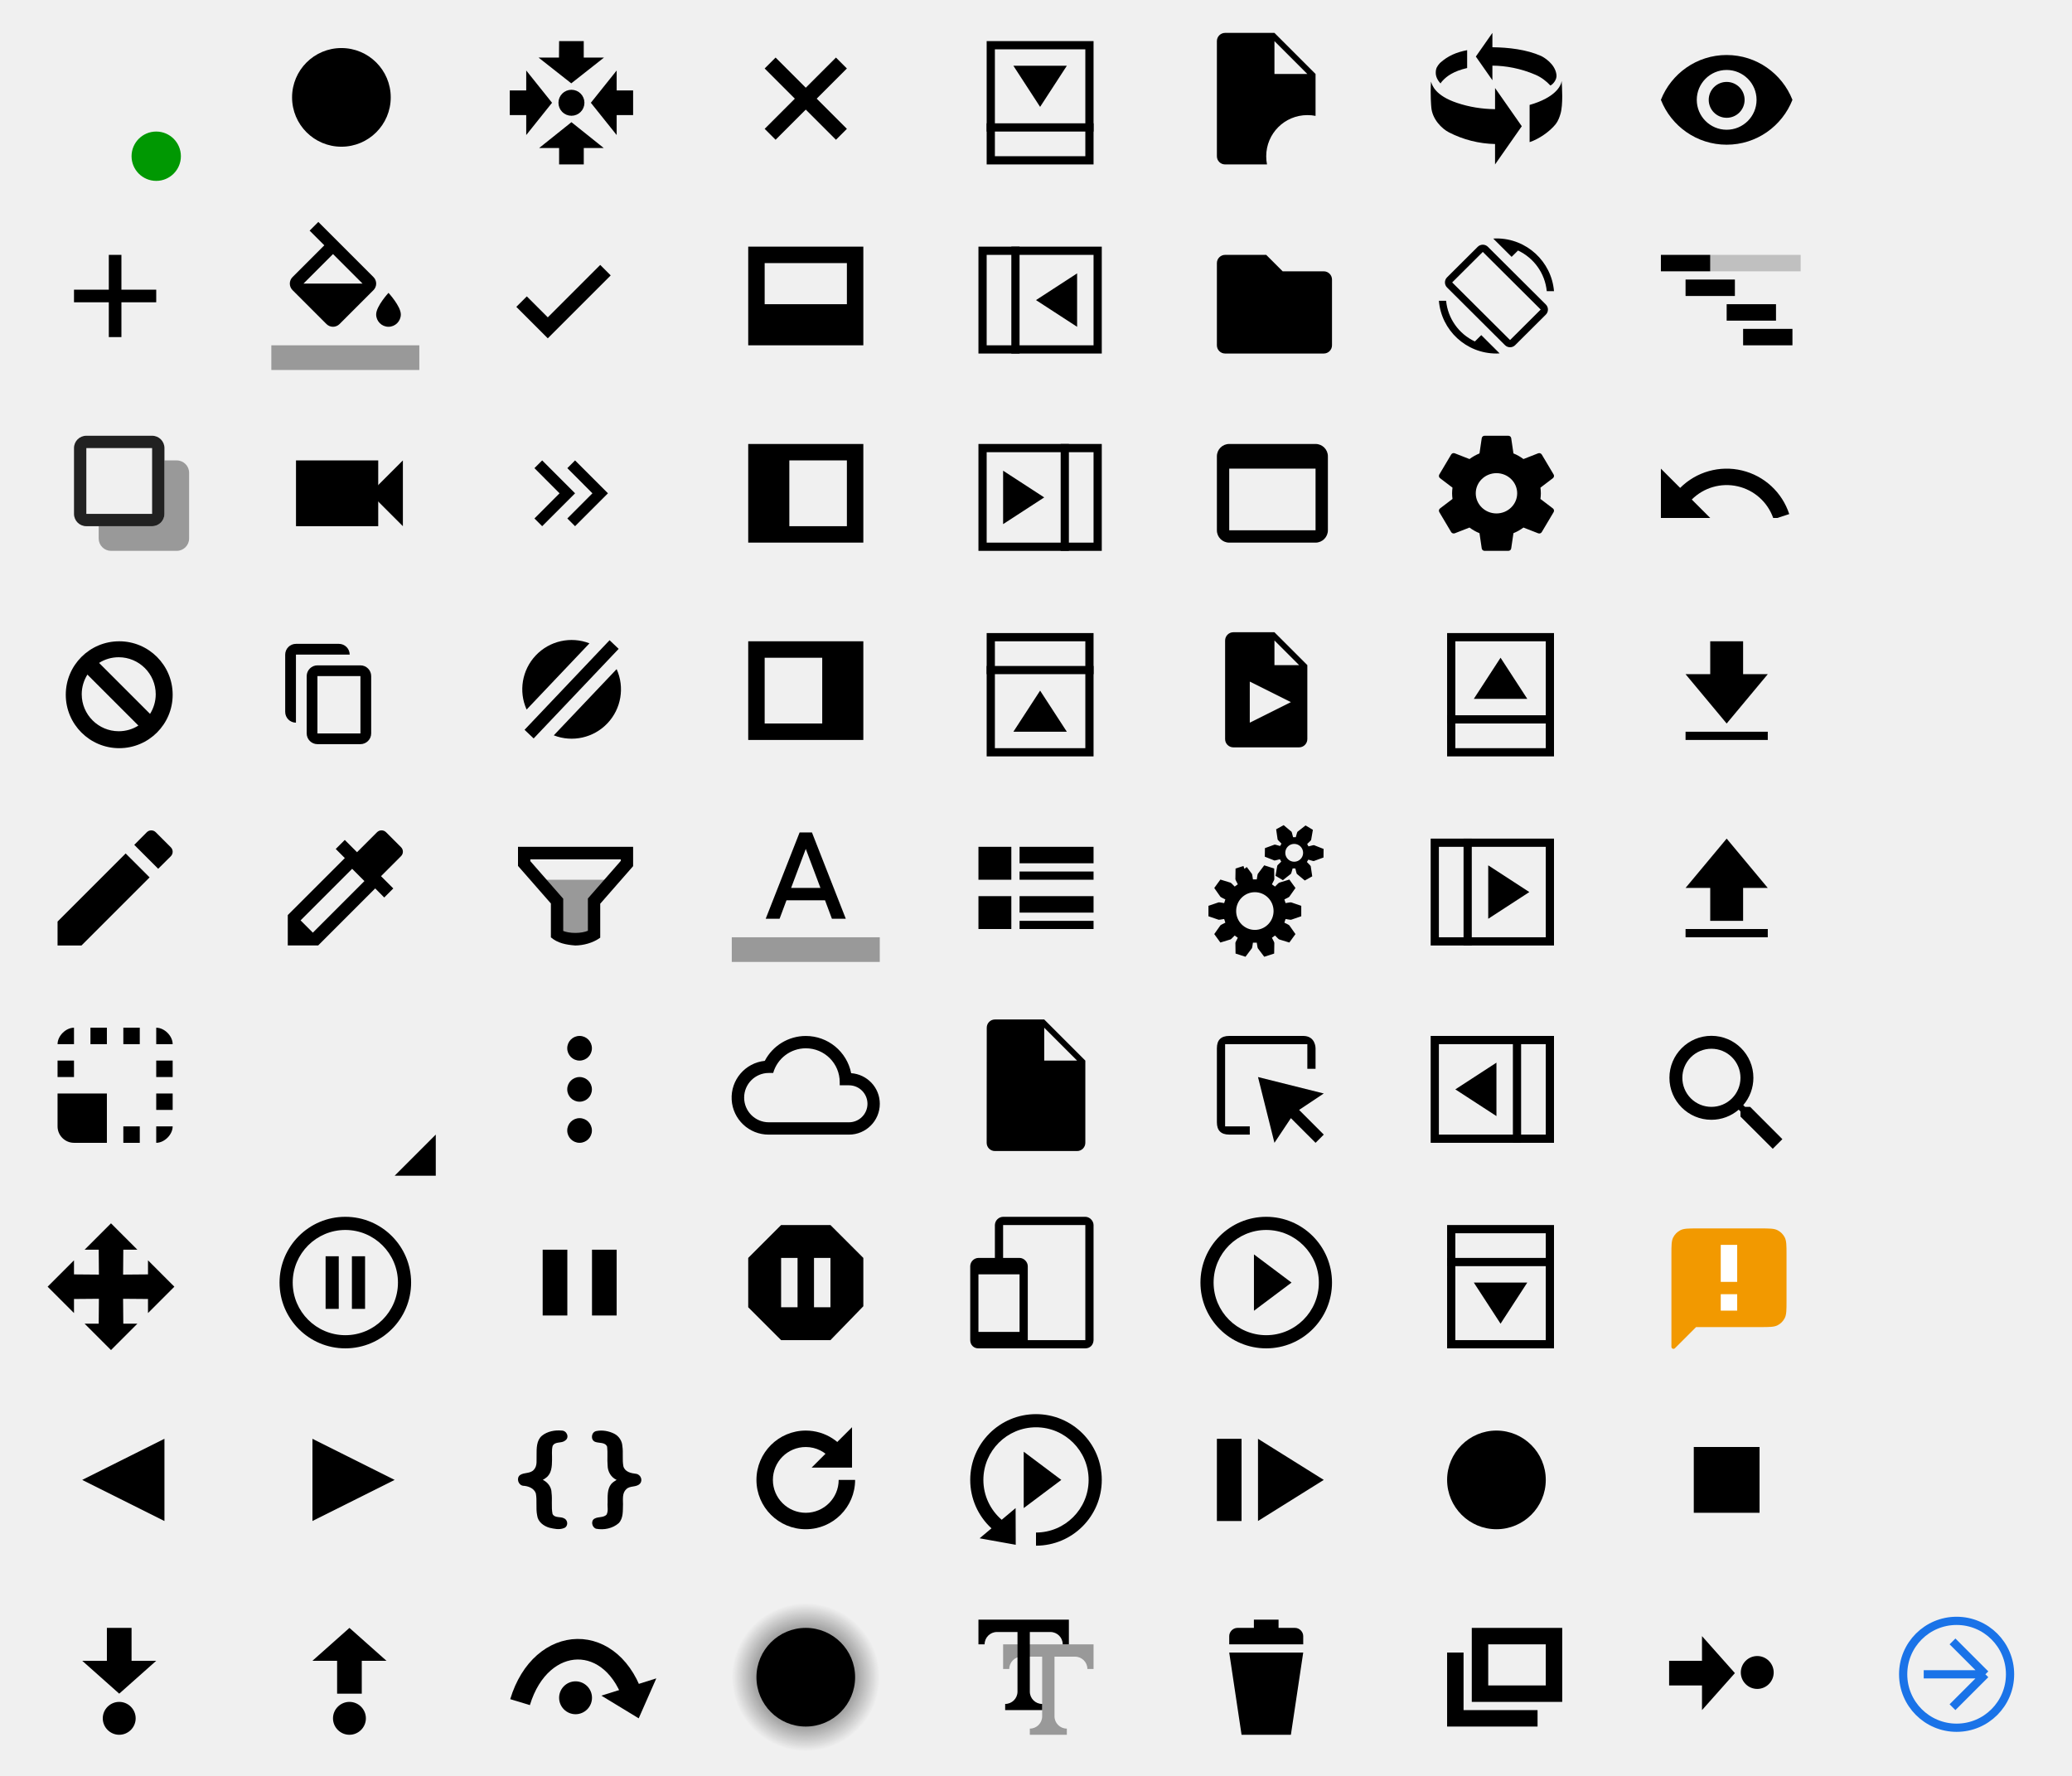
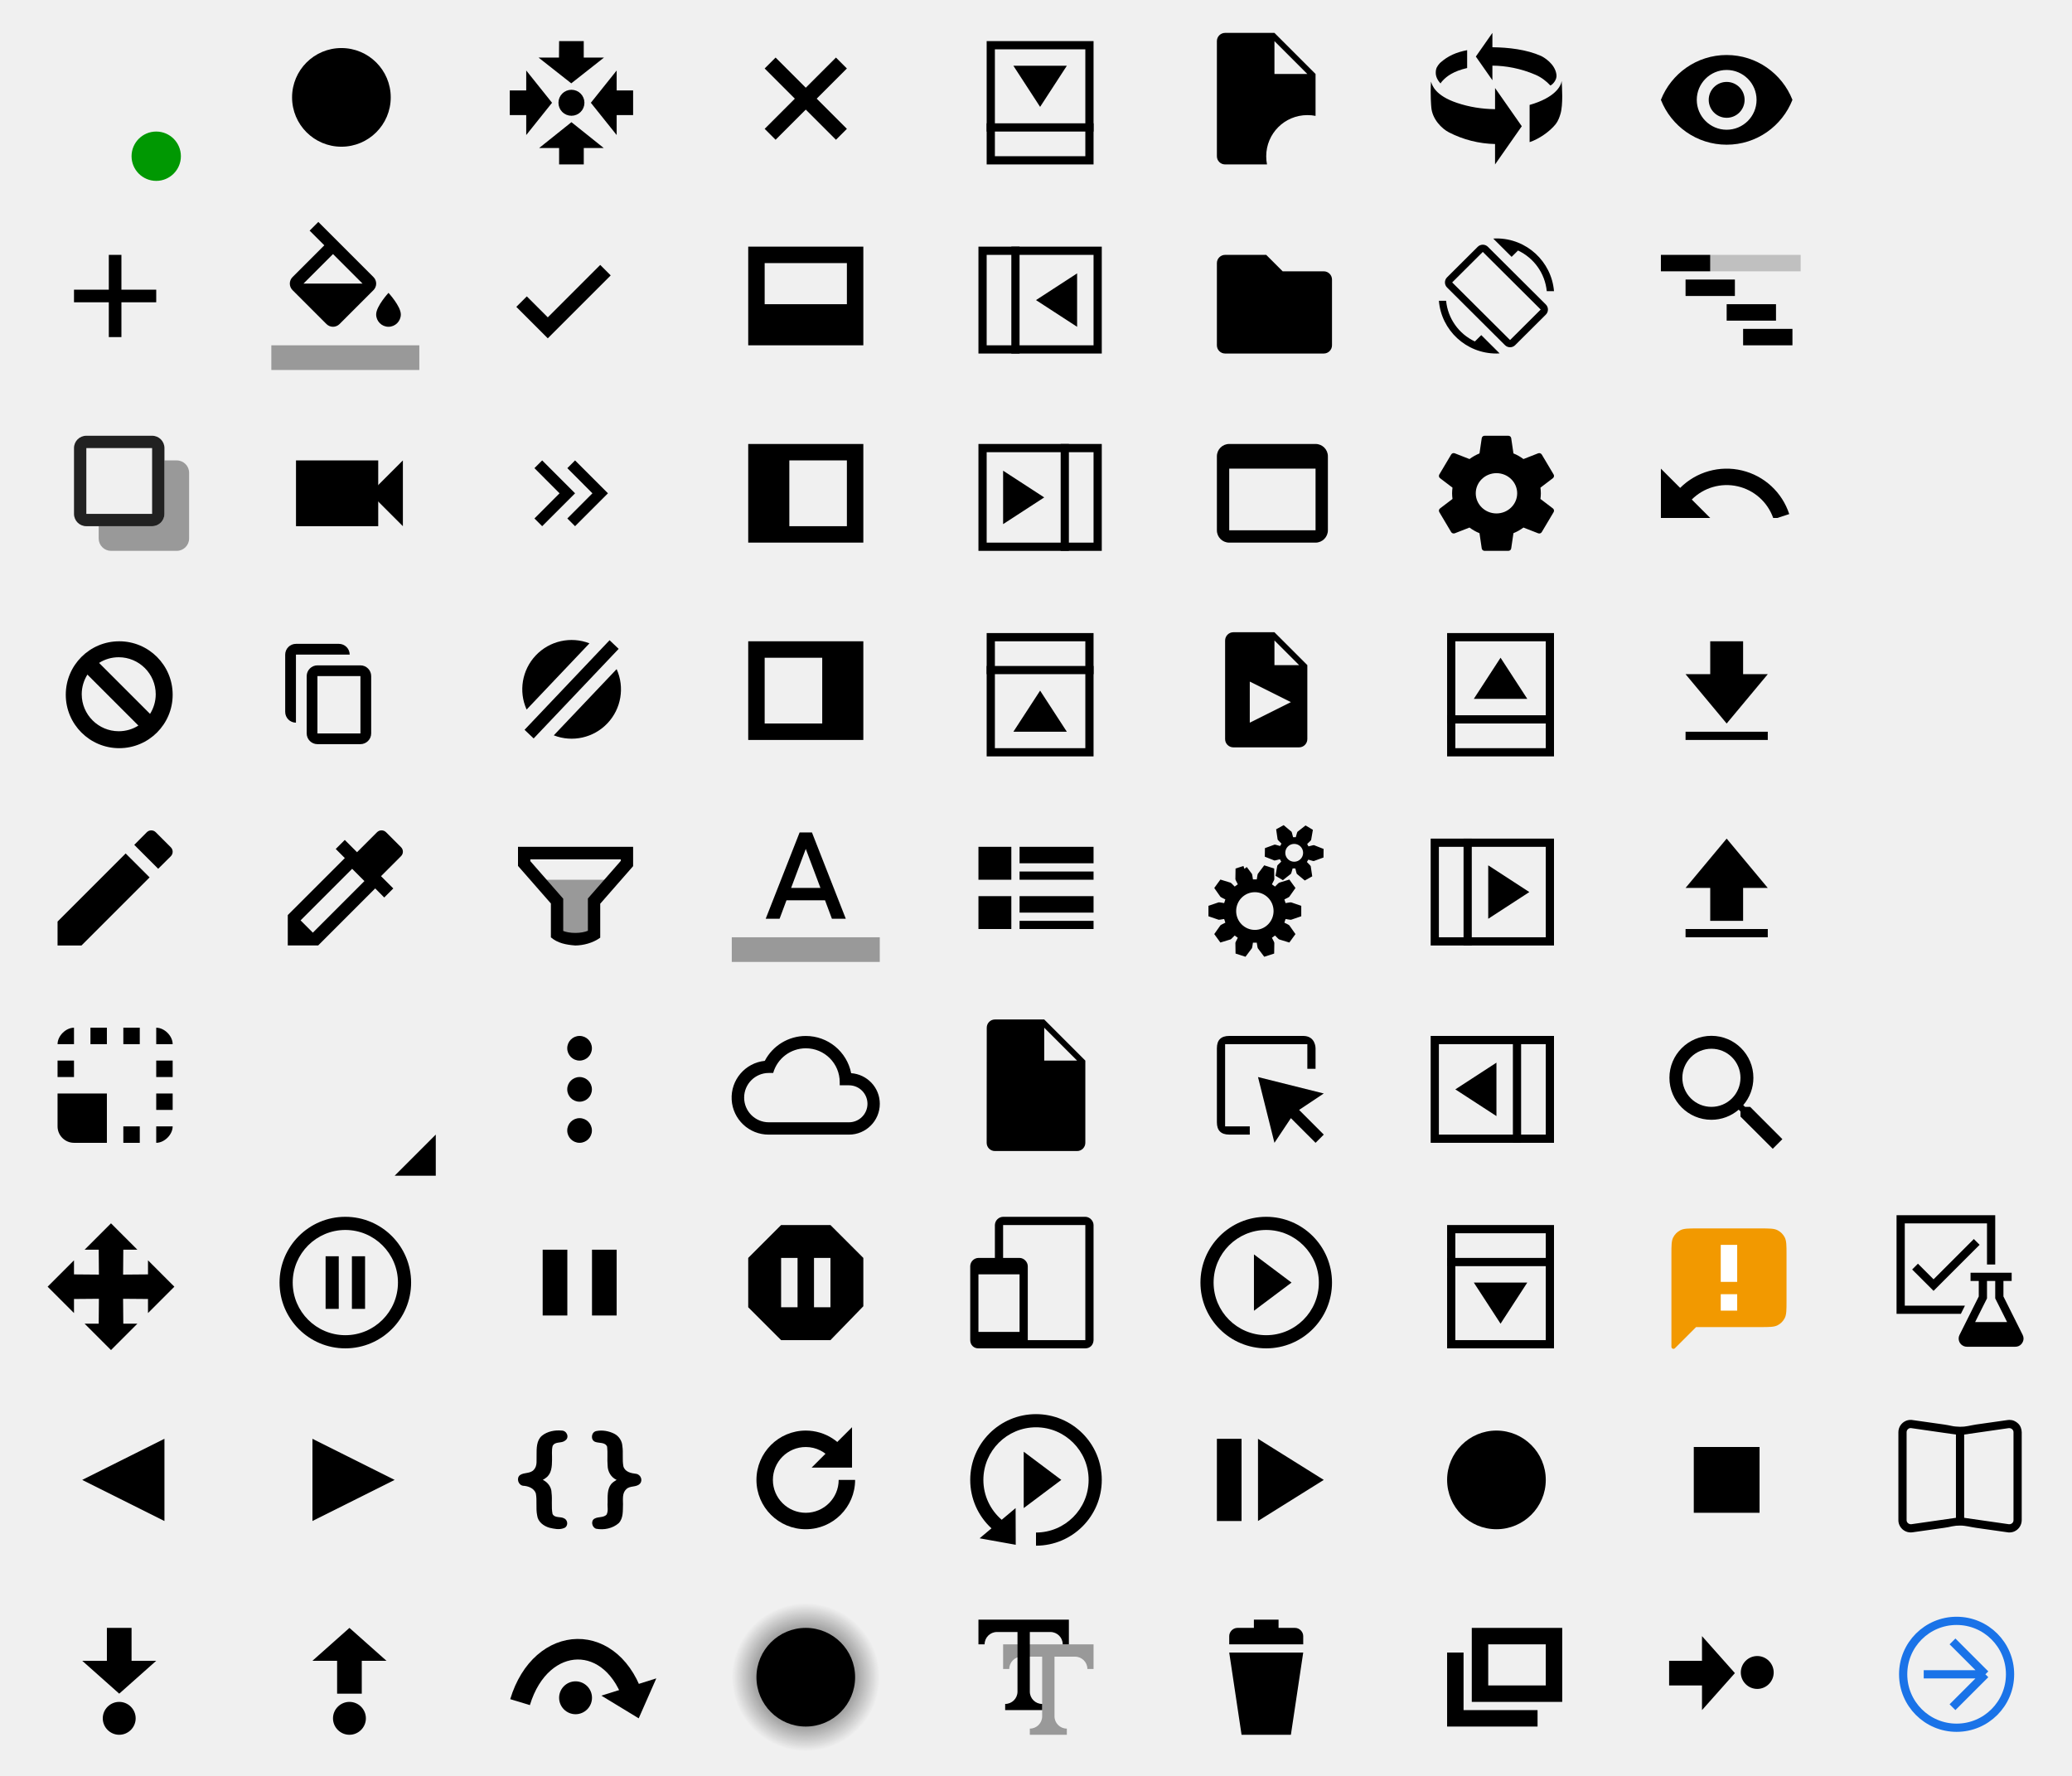
<svg xmlns="http://www.w3.org/2000/svg" xmlns:xlink="http://www.w3.org/1999/xlink" height="216" width="252">
  <g transform="translate(-322 -72)">
    <circle transform="translate(326 74)" cx="15" cy="17" r="3" fill="#009802" />
    <path d="M329 77h18v18h-18z" fill="none" />
    <path d="M327.25 75.25h20v20h-20z" fill="none" />
    <path d="M325.12 73.125h20v20h-20z" fill="none" />
  </g>
  <path d="M14.767 31h-1.534v4.233H9v1.534h4.233V41h1.534v-4.233H19v-1.534h-4.233z" />
  <path d="M33 27h18v18H33z" fill="none" />
  <path d="M45.42 33.7l-6.705-6.705-1.058 1.057 1.786 1.785L35.58 33.7a1.118 1.118 0 000 1.59l4.125 4.125c.218.217.51.33.795.33.285 0 .578-.113.795-.33l4.125-4.125a1.118 1.118 0 000-1.59zm-8.512.795l3.592-3.593 3.592 3.593zm10.341 1.125s-1.5 1.627-1.5 2.625c0 .825.675 1.5 1.5 1.5s1.5-.675 1.5-1.5c0-.998-1.5-2.625-1.5-2.625z" />
  <path d="M33 42h18v3H33z" fill-opacity=".36" />
  <path d="M7 51h18v18H7z" fill="none" />
  <path d="M20 56h1.494c.832 0 1.506.672 1.506 1.506v7.987c0 .832-.672 1.507-1.506 1.507h-7.987A1.505 1.505 0 0112 65.493V64h6.494c.835 0 1.506-.675 1.506-1.507V56z" fill-opacity=".36" />
  <path d="M10.5 53c-.831 0-1.5.669-1.5 1.5v8c0 .831.669 1.5 1.5 1.5h8c.831 0 1.5-.669 1.5-1.5v-8c0-.831-.669-1.5-1.5-1.5zm0 1.5h8v8h-8z" fill="#212121" />
  <path d="M37 57h8v6h-8z" stroke-miterlimit="4.2" stroke="#000" stroke-width="2" />
  <path d="M45 60l4-4v8" />
  <g stroke="#000">
    <path d="M70.58 12.5a1.08 1.08 0 11-2.16 0 1.08 1.08 0 112.16 0z" fill-rule="evenodd" stroke-width="1" />
    <path d="M69.48 9.5l2.54-2h-1.524v-2h-2l-.016 2h-1.54zM72.5 12.5l2 2.5v-1.5h2v-2h-2V10zM69.5 15.5l-2.5 2h1.5v2h2v-2H72zM66.5 12.5l-2-2.5v1.5h-2v2h2V15z" />
  </g>
  <g fill-rule="evenodd">
    <path d="M60.308 28.525H76.54v16.232H60.308z" fill="none" />
    <path d="M64.072 36.049l-1.275 1.275 3.826 3.825 7.652-7.651L73 32.222 66.623 38.6z" />
  </g>
  <path d="M65.94 56l-.94.94L68.053 60 65 63.06l.94.94 4-4z" />
  <path d="M69.94 56l-.94.94L72.053 60 69 63.06l.94.94 4-4zM14.44 88.94c-2.48 0-4.5-2.02-4.5-4.5 0-.88.26-1.7.69-2.39l6.2 6.2c-.69.44-1.51.69-2.39.69m4.5-4.5c0 .88-.26 1.7-.69 2.39l-6.2-6.2c.69-.44 1.51-.69 2.39-.69 2.48 0 4.5 2.02 4.5 4.5M14.5 78a6.5 6.5 0 100 13 6.5 6.5 0 000-13" />
  <g fill-rule="evenodd">
    <path d="M32.071 76.568h15.688v15.688H32.07z" fill="none" />
    <path d="M42.53 79.618a1.312 1.312 0 00-1.313-1.307h-5.219c-.723 0-1.312.587-1.312 1.313v6.961c0 .725.584 1.31 1.307 1.313v-8.28zm-5.23 2.62c0-.725.59-1.312 1.313-1.312h5.218c.726 0 1.313.585 1.313 1.312V89.2c0 .725-.59 1.312-1.313 1.312h-5.218A1.312 1.312 0 0137.3 89.2zm1.307-.005h5.23v6.972h-5.23z" />
  </g>
  <path d="M103 8.33L101.67 7 98 10.67 94.33 7 93 8.33 96.67 12 93 15.67 94.33 17 98 13.33l3.67 3.67 1.33-1.33L99.33 12zM103 37H93v-5h10zm-12 5h14V30H91zM96 64h7v-8h-7zm9 2H91V54h14zM100 88h-7v-8h7zm-9 2h14V78H91zM7 112.089v2.91h2.91l8.284-8.283-2.91-2.91zm13.769-7.939a.771.771 0 000-1.1l-1.82-1.82a.771.771 0 00-1.1 0l-1.52 1.53 2.91 2.91 1.53-1.52zM48.77 103.04l-1.816-1.816a.78.78 0 00-1.1 0l-2.43 2.43-1.49-1.493-1.1 1.1 1.104 1.105L35 111.301v3.695h3.694l6.938-6.939 1.1 1.105 1.1-1.1-1.492-1.494 2.43-2.431a.768.768 0 000-1.097zm-10.721 10.4l-1.493-1.493 6.272-6.274 1.493 1.493-6.272 6.274z" />
  <path d="M66 107l2 3v4h4v-4l2-3z" opacity=".5" fill="#424242" />
  <path d="M68.5 113.23c.32.13.84.24 1.47.24.59 0 1.14-.1 1.53-.26v-3.93l4-4.57v-.19h-11v.22l4 4.57v3.93zm1.47 1.77c-1.16-.09-2.15-.29-2.97-.99v-4.12l-4-4.57V103h14v2.35l-4 4.57v4.13c-.92.67-2.1.94-3.03.95" />
  <path d="M89 99h18v18H89z" fill="none" />
  <path d="M89 114h18v3H89z" fill-opacity=".36" />
  <path d="M97.25 101.25l-4.125 10.5h1.688l.84-2.25h4.687l.84 2.25h1.688l-4.118-10.5zM96.215 108L98 103.252 99.785 108z" />
  <path d="M120.5 19.5v-14h12v14z" fill="none" stroke="#000" />
  <path d="M126.5 13l-3.25-5h6.5M120 16v-1h13v1z" />
  <path d="M119.5 30.5h14v12h-14z" fill="none" stroke="#000" />
  <path d="M126 36.5l5-3.25v6.5M123 30h1v13h-1z" />
  <path d="M133.5 54.5h-14v12h14z" fill="none" stroke="#000" />
  <path d="M127 60.5l-5-3.25v6.5M130 54h-1v13h1z" />
  <path d="M120.5 77.5v14h12v-14z" fill="none" stroke="#000" />
  <path d="M126.5 84l-3.25 5h6.5M120 81v1h13v-1zM123 107h-4v-4h4zM133 105h-9v-2h9zM133 107h-9v-1h9zM133 111h-9v-2h9zM123 113h-4v-4h4zM133 113h-9v-1h9zM21 133h-2v2h2zM21 137h-2v2c1 0 2-1 2-2zM21 129h-2v2h2zM19 125v2h2c0-1-1-2-2-2zM9 139h4v-6H7v4c0 1.1.9 2 2 2zM9 129H7v2h2zM17 125h-2v2h2zM17 137h-2v2h2zM9 125c-1 0-2 1-2 2h2zM13 125h-2v2h2zM53 143v-5l-5 5z" />
  <g fill-rule="evenodd">
    <path d="M71.989 127.5a1.5 1.5 0 11-3 0 1.5 1.5 0 113 0zM71.989 132.5a1.5 1.5 0 11-3 0 1.5 1.5 0 113 0zM71.989 137.5a1.5 1.5 0 11-3 0 1.5 1.5 0 113 0z" />
  </g>
  <path d="M88 123h18v18H88z" fill="none" />
  <path d="M103.52 130.53a5.625 5.625 0 00-5.516-4.526 5.63 5.63 0 00-4.988 3.026 4.499 4.499 0 00.487 8.974h9.75c2.07 0 3.75-1.68 3.75-3.75 0-1.98-1.54-3.585-3.483-3.724zm-.266 5.974h-9.75a3 3 0 110-6h.532a4.127 4.127 0 013.968-3 4.123 4.123 0 014.125 4.125v.375h1.125a2.252 2.252 0 012.25 2.25 2.252 2.252 0 01-2.25 2.25zM121 124c-.55 0-.99.45-.99 1l-.01 14c0 .55.44 1 1 1h10c.55 0 1-.45 1-1v-10l-5-5zm6 5v-4l4 4z" />
  <path d="M117 123h18v18h-18zM147 5h18v18h-18z" fill="none" />
  <path d="M145.25 3.25h20v20h-20z" fill="none" />
  <path d="M143.12 1.125h20v20h-20z" fill="none" />
  <path d="M149 4c-.55 0-1 .45-1 1v14c0 .55.44 1 1 1h5.094a5.022 5.022 0 01-.094-1 5 5 0 015-5c.343 0 .677.028 1 .094V9l-5-5h-6zm6 1l4 4h-4z" />
  <path d="M145 28h18v18h-18z" fill="none" />
  <path d="M156 33l-2-2h-5c-.55 0-1 .45-1 1v10c0 .55.45 1 1 1h12c.55 0 1-.45 1-1v-8c0-.55-.45-1-1-1z" />
  <path d="M160 54h-10.5a1.5 1.5 0 00-1.5 1.5v9a1.5 1.5 0 001.5 1.5H160c.825 0 1.5-.675 1.5-1.5v-9A1.5 1.5 0 00160 54zm0 10.5h-10.5V57H160z" fill="#010101" />
  <path d="M144.97 51.07h18v18h-18z" fill="none" />
  <path d="M155 76.9h-5.005c-.54 0-.995.45-.995 1.007v11.986a1 1 0 00.995 1.007h8.01c.54 0 .995-.451.995-1.007V80.9l-4-4zm3 4h-3v-3zm-6 2l5 2.5-5 2.5z" />
  <g stroke="#000">
    <path d="M151.343 105.675l-.712.23-.015.975.024.065.37.724-.882.641-.575-.577-.053-.041-.932-.287-.44.605.56.797.057.039.727.367-.338 1.039-.805-.129-.067-.003-.923.315v.75l.923.316.067-.003.805-.13.338 1.038-.727.369-.056.037-.562.798.44.605.933-.287.053-.043.575-.576.883.64-.372.727-.023.062.015.976.712.23.586-.778.018-.066.125-.805h1.092l.126.805.018.066.585.778.713-.23.014-.976-.022-.062-.372-.727.883-.64.575.576.052.043.933.287.44-.605-.562-.798-.055-.037-.726-.369.336-1.038.805.13.067.003.923-.317v-.749l-.923-.315-.067.003-.805.129-.336-1.039.726-.367.055-.039.562-.797-.44-.605-.933.288-.052.041-.575.577-.883-.641.372-.725.022-.064-.014-.975-.713-.23-.585.78-.018.064-.126.805h-1.092l-.125-.806-.02-.067-.584-.777m1.275 2.477a2.64 2.657 0 012.64 2.657 2.64 2.657 0 01-2.64 2.659 2.64 2.657 0 01-2.639-2.659 2.64 2.657 0 012.639-2.657z" stroke-width=".729" />
    <path d="M156.08 100.757l-.516.287.136.935.023.029.542.554-.428.722-.746-.214-.037-.005-.887.323-.009.589.879.35.037-.005.751-.193.411.73-.56.541-.023.028-.16.931.503.302.74-.585.015-.035.214-.747.833.012.19.752.012.035.725.607.514-.288-.138-.933-.022-.03-.54-.558.427-.717.747.212.037.007.89-.325.007-.59-.88-.348-.037.004-.752.193-.408-.731.56-.54.022-.028.162-.932-.507-.302-.742.586-.014.036-.209.745-.833-.01-.193-.753-.012-.035zm1.322 1.558a1.413 1.413 0 011.413 1.413 1.413 1.413 0 01-1.413 1.412 1.413 1.413 0 01-1.412-1.412 1.413 1.413 0 011.412-1.413z" stroke-width=".655" />
  </g>
  <g fill="none">
    <path d="M146 124h16v16h-16z" opacity=".5" />
    <path d="M152 138h-2.5c-1 0-1.5-.5-1.5-1.5v-9c0-1 .5-1.5 1.5-1.5h9c1.5 0 1.5 1.468 1.5 1.5v2.5h-1v-3h-10v10h3zm9-5l-3 2 3 3-1 1-3-3-2 3-2-8z" fill="#000" />
  </g>
  <path d="M12.5 151.5h-1l2-2 2 2h-1s-.035 4.638-.035 4.034l4.035-.034v-1l2 2-2 2v-1l-4.035-.034.035 4.035h1l-2 2-2-2h1l.034-4.035-4.034.034v1l-2-2 2-2v1l4.034.034z" stroke="#000" />
  <path d="M39.6 159.2h1.6v-6.4h-1.6zM42 148c-4.42 0-8 3.58-8 8s3.58 8 8 8 8-3.58 8-8-3.58-8-8-8zm0 14.4a6.408 6.408 0 01-6.4-6.4c0-3.528 2.872-6.4 6.4-6.4 3.528 0 6.4 2.872 6.4 6.4 0 3.528-2.872 6.4-6.4 6.4zm.8-3.2h1.6v-6.4h-1.6zM69 160h-3v-8h3zM75 160h-3v-8h3zM101 159h-2v-6h2zm-4 0h-2v-6h2zm4-10h-6l-4 4v6l4 4h6l4-4.12V153z" />
  <g font-weight="400" font-family="Sans">
    <path d="M121 149v5l3.343.531-.015 8.047L123 163c.006.593.44 1.011 1 1h8c.579.002.982-.427 1-1v-14c-.01-.535-.482-.997-1-1h-10a1.026 1.026 0 00-1 1zm1 0h10v14h-8l.718-.422.094-8.422L122 154v-1z" overflow="visible" style="line-height:normal;text-indent:0;text-transform:none" />
    <path d="M118 154v9c.006.593.44 1.011 1 1h5c.579.002.982-.427 1-1v-9c-.01-.535-.482-.997-1-1h-5a1.026 1.026 0 00-1 1zm1 1h5v7h-5z" overflow="visible" style="line-height:normal;text-indent:0;text-transform:none" />
  </g>
  <path d="M146 156c0 4.42 3.58 8 8 8s8-3.58 8-8-3.58-8-8-8-8 3.58-8 8zm8 6.4a6.408 6.408 0 01-6.4-6.4c0-3.528 2.872-6.4 6.4-6.4 3.528 0 6.4 2.872 6.4 6.4 0 3.528-2.872 6.4-6.4 6.4zm-1.493-2.971l4.571-3.429-4.571-3.429v6.857zM10 180l10-5v10M48 180l-10-5v10M66.01 179.99c.61.28 1.07.9 1.07 1.58.11.85-.05 1.72.12 2.57.27.54 1 .28 1.43.55.49.24.48 1.01-.06 1.18-.56.22-1.18.08-1.74-.05-.71-.2-1.41-.72-1.5-1.5-.18-.89.01-1.8-.16-2.68-.22-.64-.94-.9-1.57-.93-.58-.1-.83-.94-.35-1.3.51-.35 1.26-.14 1.69-.66.44-.48.29-1.18.32-1.78 0-.81-.02-1.77.65-2.34.66-.54 1.58-.71 2.41-.63.63 0 .98.87.4 1.22-.44.37-1.2.06-1.51.65-.14.56-.05 1.15-.07 1.73-.01.75-.05 1.64-.72 2.13-.12.1-.26.19-.4.26M74.98 179.99c-.67-.3-1.08-1.02-1.08-1.75-.07-.76.03-1.52-.06-2.28-.24-.58-.98-.4-1.46-.59-.59-.24-.48-1.18.14-1.31.73-.15 1.52-.01 2.18.32.56.28.95.86.99 1.48.13.83-.03 1.68.13 2.5.2.68.94.83 1.54.9.56.07.86.8.46 1.21-.44.46-1.2.2-1.65.66-.51.46-.4 1.21-.4 1.83-.03.78.06 1.69-.52 2.3-.74.65-1.8.86-2.75.68-.52-.16-.69-1.01-.15-1.25.44-.23 1.02-.08 1.41-.45.26-.45.09-.98.14-1.47.01-.76-.07-1.63.43-2.26.18-.21.42-.37.66-.51" />
  <path d="M82 168h24v24H82z" fill="none" />
  <path d="M98 174c-3.31 0-6 2.69-6 6s2.69 6 6 6 6-2.69 6-6h-2a4 4 0 11-4-4c1.276 0 2.393.601 3.125 1.531h2.344A6.004 6.004 0 0098 174z" />
  <path d="M103.091 174.88v3.092h-3.092z" stroke="#000" stroke-width="1.068" />
  <path d="M120.586 185.891a7.978 7.978 0 01-2.586-5.89c0-4.42 3.58-8 8-8s8 3.58 8 8-3.58 8-8 8v-1.6c3.528 0 6.4-2.873 6.4-6.4 0-3.529-2.872-6.4-6.4-6.4a6.408 6.408 0 00-6.4 6.4c0 1.935.865 3.673 2.228 4.848l1.692-1.42.015 4.463-4.392-.79 1.443-1.21zm3.92-2.462l4.572-3.429-4.571-3.429v6.858zM161 180l-8-5v10M151 185h-3v-10h3zM175.2 10.15c.055-.113.153-.22.231-.306.546-.608 1.39-1.198 3.006-1.57V6.101c-1.294.252-2.315.669-3.304 1.56-.333.383-.506.624-.514 1.166-.007.443.177.886.581 1.322zm6.63 3.13c-1.616-.025-3.108-.257-4.622-.765-2.694-.903-3.029-2.17-3.17-2.593-.096 1.69.028 2.957.034 3.065.092 1.5 1.292 2.674 2.158 3.115a12.806 12.806 0 005.6 1.415v2.484l3.252-4.648-3.251-4.649zm-.322-5.297c1.616.01 3.453.339 5.245 1.113.735.318 1.328.79 1.808 1.305.332-.152.807-.73.741-1.292-.161-1.388-1.626-2.191-1.88-2.305-1.77-.79-3.975-1.035-5.914-1.058V4l-2.014 2.879 2.014 2.878V7.983zm8.423 1.866c-.082.648-.827 2.035-3.898 2.914v4.525c1.132-.368 2.465-1.296 3.18-2.2.29-.367.468-.874.576-1.241.333-1.123.187-3.314.142-3.998zM184.624 30.47a6.127 6.127 0 013.497 4.947H189C188.7 31.823 185.684 29 182 29l-.387.018 2.232 2.222.779-.77zm-3.661-.45a.876.876 0 00-1.242 0l-3.725 3.71a.867.867 0 000 1.238l7.04 7.011a.876.876 0 001.242 0l3.726-3.71a.867.867 0 000-1.236zm2.694 11.34l-7.04-7.01 3.725-3.71 7.041 7.01zm-4.282.17a6.119 6.119 0 01-3.497-4.947H175c.298 3.594 3.315 6.417 7 6.417l.386-.018-2.231-2.222-.78.77z" />
  <path d="M171.96 50.013h20v20h-20z" fill="none" />
  <path d="M175 53h18v18h-18z" fill="none" />
  <path d="M173.25 51.25h20v20h-20z" fill="none" />
  <path d="M171.12 49.125h20v20h-20z" fill="none" />
  <path d="M166 48h24v24h-24z" fill="none" />
  <path d="M187.35 60.686c.029-.224.05-.448.05-.686 0-.238-.021-.462-.05-.686l1.518-1.155a.347.347 0 00.087-.448l-1.44-2.422a.367.367 0 00-.439-.154l-1.791.7a5.295 5.295 0 00-1.217-.686l-.273-1.855a.348.348 0 00-.353-.294h-2.878a.348.348 0 00-.353.294l-.273 1.855a5.568 5.568 0 00-1.216.686l-1.792-.7a.356.356 0 00-.44.154l-1.439 2.422a.339.339 0 00.087.448l1.518 1.155c-.029.224-.05.455-.05.686 0 .231.021.462.05.686l-1.518 1.155a.347.347 0 00-.087.448l1.44 2.422c.086.154.28.21.439.154l1.792-.7c.374.28.777.511 1.216.686l.273 1.855a.348.348 0 00.353.294h2.878c.18 0 .331-.126.353-.294l.273-1.855a5.568 5.568 0 001.217-.686l1.792.7c.165.063.352 0 .438-.154l1.44-2.422a.347.347 0 00-.087-.448l-1.518-1.155zm-5.347 1.764c-1.389 0-2.519-1.099-2.519-2.45 0-1.351 1.13-2.45 2.52-2.45 1.388 0 2.518 1.099 2.518 2.45 0 1.351-1.13 2.45-2.519 2.45z" />
-   <g>
-     <path d="M176.5 91.5v-14h12v14z" fill="none" stroke="#000" />
-     <path d="M182.5 80l-3.25 5h6.5M176 88v-1h13v1z" />
-   </g>
+   <path d="M176.5 91.5v-14h12v14z" fill="none" stroke="#000" />
+   <path d="M182.5 80l-3.25 5h6.5M176 88v-1h13v1z" />
  <g>
    <path d="M174.5 102.5h14v12h-14z" fill="none" stroke="#000" />
    <path d="M186 108.5l-5-3.25v6.5M178 102h1v13h-1z" />
  </g>
  <g>
    <path d="M188.5 126.5h-14v12h14z" fill="none" stroke="#000" />
    <path d="M177 132.5l5-3.25v6.5M185 126h-1v13h1z" />
  </g>
  <g>
    <path d="M176.5 149.5v14h12v-14z" fill="none" stroke="#000" />
    <path d="M182.5 161l-3.25-5h6.5M176 153v1h13v-1z" />
  </g>
  <g>
    <path d="M176 180c0 3.31 2.69 6 6 6s6-2.69 6-6-2.69-6-6-6-6 2.69-6 6" />
  </g>
  <g>
    <path d="M12.5 209c0 1.1.9 2 2 2s2-.9 2-2-.9-2-2-2-2 .9-2 2M13 198v4h-3l4.5 4 4.5-4h-3v-4z" />
  </g>
  <g>
    <path d="M40.5 209c0 1.1.9 2 2 2s2-.9 2-2-.9-2-2-2-2 .9-2 2M42.5 198l-4.5 4h3v4h3v-4h3z" />
  </g>
  <g>
    <path d="M68 206.5c0 1.1.9 2 2 2s2-.9 2-2-.9-2-2-2-2 .9-2 2" />
    <path d="M63.25 207.03c2.55-8.43 11.4-8.73 13.94 0" fill="none" stroke="#000" stroke-width="2.5" />
    <path d="M77.68 209l-4.54-2.76 6.68-2.1" />
  </g>
  <g transform="translate(82 192)">
    <path transform="translate(-288 -24)" d="M295 36a9 9 0 1018.001-.001A9 9 0 00295 36" fill="url(#a)" />
    <path d="M10 12c0 3.31 2.69 6 6 6s6-2.69 6-6-2.69-6-6-6-6 2.69-6 6" />
    <defs>
      <radialGradient id="b" cx="0" cy="0" r="1" gradientTransform="matrix(18 0 0 -18 680 341)" gradientUnits="userSpaceOnUse">
        <stop offset="0" />
        <stop stop-opacity="0" offset="1" />
      </radialGradient>
      <radialGradient id="a" cx="0" cy="0" r="1" gradientTransform="matrix(9 0 0 9 304 36)" gradientUnits="userSpaceOnUse" xlink:href="#b" />
    </defs>
  </g>
  <g>
    <path d="M117 195h18v18h-18z" fill="none" />
    <path d="M132.25 203h.75v-3h-11v3h.75a1.5 1.5 0 011.5-1.5h2.5v7.25a1.5 1.5 0 01-1.5 1.5v.75h4.5v-.75a1.5 1.5 0 01-1.5-1.5v-7.25h2.5a1.5 1.5 0 011.5 1.5z" fill-opacity=".36" />
    <path d="M129.25 200h.75v-3h-11v3h.75a1.5 1.5 0 011.5-1.5h2.5v7.25a1.5 1.5 0 01-1.5 1.5v.75h4.5v-.75a1.5 1.5 0 01-1.5-1.5v-7.25h2.5a1.5 1.5 0 011.5 1.5z" />
  </g>
  <g>
    <path d="M149.5 201h9l-1.5 10h-6M157.5 198h-2v-1h-3v1h-2c-.55 0-1 .48-1 1v1h9v-1c0-.52-.45-1-1-1" />
  </g>
  <g>
    <path d="M178 201h-2v9h11v-2h-9z" />
    <path d="M181 200h7v5h-7zm-2-2v9h11v-9z" />
  </g>
  <g>
    <path d="M210 6.69c-3.636 0-6.742 2.263-8 5.455 1.258 3.193 4.364 5.455 8 5.455s6.742-2.262 8-5.455c-1.258-3.192-4.364-5.454-8-5.454zm0 9.092a3.638 3.638 0 01-3.636-3.637A3.638 3.638 0 01210 8.51a3.638 3.638 0 013.636 3.636A3.638 3.638 0 01210 15.782zm0-5.818a2.179 2.179 0 00-2.182 2.181c0 1.208.975 2.182 2.182 2.182a2.179 2.179 0 002.182-2.182A2.179 2.179 0 00210 9.964z" />
  </g>
  <g>
    <path d="M219 33h-11v-2h11z" opacity=".2" />
    <path d="M208 33h-6v-2h6zM211 36h-6v-2h6zM216 39h-6v-2h6zM218 42h-6v-2h6z" />
  </g>
  <text style="line-height:0%" x="12.356" y="231.559" font-weight="400" font-family="sans-serif" letter-spacing="0" word-spacing="0" fill="#b3b3b3">
    <tspan x="12.356" y="231.559" style="line-height:1.25" font-size="12">a</tspan>
  </text>
  <text style="line-height:0%" x="40.356" y="231.559" font-weight="400" font-family="sans-serif" letter-spacing="0" word-spacing="0" fill="#b3b3b3">
    <tspan x="40.356" y="231.559" style="line-height:1.25" font-size="12">b</tspan>
  </text>
  <text style="line-height:0%" x="68.356" y="231.559" font-weight="400" font-family="sans-serif" letter-spacing="0" word-spacing="0" fill="#b3b3b3">
    <tspan x="68.356" y="231.559" style="line-height:1.25" font-size="12">c</tspan>
  </text>
  <text style="line-height:0%" x="96.356" y="231.559" font-weight="400" font-family="sans-serif" letter-spacing="0" word-spacing="0" fill="#b3b3b3">
    <tspan x="96.356" y="231.559" style="line-height:1.25" font-size="12">d</tspan>
  </text>
  <text style="line-height:0%" x="124.356" y="231.559" font-weight="400" font-family="sans-serif" letter-spacing="0" word-spacing="0" fill="#b3b3b3">
    <tspan x="124.356" y="231.559" style="line-height:1.25" font-size="12">e</tspan>
  </text>
  <text style="line-height:0%" x="152.356" y="231.559" font-weight="400" font-family="sans-serif" letter-spacing="0" word-spacing="0" fill="#b3b3b3">
    <tspan x="152.356" y="231.559" style="line-height:1.25" font-size="12">f</tspan>
  </text>
  <text style="line-height:0%" x="180.356" y="231.559" font-weight="400" font-family="sans-serif" letter-spacing="0" word-spacing="0" fill="#b3b3b3">
    <tspan x="180.356" y="231.559" style="line-height:1.25" font-size="12">g</tspan>
  </text>
  <text style="line-height:0%" x="208.356" y="231.559" font-weight="400" font-family="sans-serif" letter-spacing="0" word-spacing="0" fill="#b3b3b3">
    <tspan x="208.356" y="231.559" style="line-height:1.25" font-size="12">h</tspan>
  </text>
  <text style="line-height:0%" x="-15.644" y="207.559" font-weight="400" font-family="sans-serif" letter-spacing="0" word-spacing="0" fill="#b3b3b3">
    <tspan x="-15.644" y="207.559" style="line-height:1.25" font-size="12">1</tspan>
  </text>
  <text style="line-height:0%" x="-15.644" y="183.559" font-weight="400" font-family="sans-serif" letter-spacing="0" word-spacing="0" fill="#b3b3b3">
    <tspan x="-15.644" y="183.559" style="line-height:1.25" font-size="12">2</tspan>
  </text>
  <text style="line-height:0%" x="-15.644" y="159.559" font-weight="400" font-family="sans-serif" letter-spacing="0" word-spacing="0" fill="#b3b3b3">
    <tspan x="-15.644" y="159.559" style="line-height:1.25" font-size="12">3</tspan>
  </text>
  <text style="line-height:0%" x="-15.644" y="135.559" font-weight="400" font-family="sans-serif" letter-spacing="0" word-spacing="0" fill="#b3b3b3">
    <tspan x="-15.644" y="135.559" style="line-height:1.25" font-size="12">4</tspan>
  </text>
  <text style="line-height:0%" x="-15.644" y="111.559" font-weight="400" font-family="sans-serif" letter-spacing="0" word-spacing="0" fill="#b3b3b3">
    <tspan x="-15.644" y="111.559" style="line-height:1.25" font-size="12">5</tspan>
  </text>
  <text style="line-height:0%" x="-15.644" y="87.559" font-weight="400" font-family="sans-serif" letter-spacing="0" word-spacing="0" fill="#b3b3b3">
    <tspan x="-15.644" y="87.559" style="line-height:1.25" font-size="12">6</tspan>
  </text>
  <text style="line-height:0%" x="-15.644" y="63.559" font-weight="400" font-family="sans-serif" letter-spacing="0" word-spacing="0" fill="#b3b3b3">
    <tspan x="-15.644" y="63.559" style="line-height:1.25" font-size="12">7</tspan>
  </text>
  <text style="line-height:0%" x="-15.644" y="39.559" font-weight="400" font-family="sans-serif" letter-spacing="0" word-spacing="0" fill="#b3b3b3">
    <tspan x="-15.644" y="39.559" style="line-height:1.25" font-size="12">8</tspan>
  </text>
  <text style="line-height:0%" x="-15.644" y="15.559" font-weight="400" font-family="sans-serif" letter-spacing="0" word-spacing="0" fill="#b3b3b3">
    <tspan x="-15.644" y="15.559" style="line-height:1.25" font-size="12">9</tspan>
  </text>
  <g fill="none">
    <path fill="none" d="M200 50h20v20h-20z" />
    <path d="M204.343 59.343a8.004 8.004 0 0113.267 3.184l-1.455.473h-.496a6.002 6.002 0 00-9.902-2.243L208 63h-6v-6z" fill="#000" />
  </g>
  <path d="M215 82h-3v-4h-4v4h-3l5 6zm-10 7v1h10v-1z" />
  <path d="M196 72h24v24h-24z" fill="none" />
  <path d="M210 102l-5 6h3v4h4v-4h3zm-5 11v1h10v-1zM206 176h8v8h-8z" />
  <g>
    <path d="M212.857 134.628h-.62l-.22-.212a5.083 5.083 0 001.233-3.322 5.106 5.106 0 10-5.106 5.105 5.083 5.083 0 003.323-1.233l.212.22v.62l3.927 3.92 1.17-1.17zm-4.713 0a3.53 3.53 0 01-3.534-3.534 3.53 3.53 0 013.534-3.535 3.53 3.53 0 013.535 3.535 3.53 3.53 0 01-3.535 3.534z" />
    <path d="M200.682 123.632h18.852v18.851h-18.852z" fill="none" />
  </g>
  <path d="M211.72 203.423c0 1.1.9 2 2 2s2-.9 2-2-.9-2-2-2-2 .9-2 2" />
  <g>
    <path d="M211 203.5l-4-4.5v3h-4v3h4v3z" />
  </g>
  <g fill="none">
    <path d="M203.498 150.505c-.218.428-.218.988-.218 2.108v5.6a104.578 104.578 0 000 .45v5.146c0 .223.269.335.426.177l2.574-2.573h7.8c1.12 0 1.68 0 2.108-.218a2 2 0 00.874-.874c.218-.428.218-.988.218-2.108v-5.6c0-1.12 0-1.68-.218-2.108a2 2 0 00-.874-.874c-.428-.218-.988-.218-2.108-.218h-7.6c-1.12 0-1.68 0-2.108.218a2 2 0 00-.874.874z" clip-rule="evenodd" fill="#f29900" fill-rule="evenodd" />
    <path d="M211.28 151.413h-2v4.5h2zm0 6h-2v2h2z" clip-rule="evenodd" fill="#fff" fill-rule="evenodd" />
    <path mask="url(#path-4-outside-2)" d="M9 5v-.5h-.5V5zm2 0h.5v-.5H11zM9 9.5h-.5v.5H9zm2 0v.5h.5v-.5zM9 11v-.5h-.5v.5zm2 0h.5v-.5H11zm-2 2h-.5v.5H9zm2 0v.5h.5V13zM9 5.5h2v-1H9zm.5 4V5h-1v4.5zM11 9H9v1h2zm-.5-4v4.5h1V5zM9 11.5h2v-1H9zm.5 1.5v-2h-1v2zm1.5-.5H9v1h2zm-.5-1.5v2h1v-2z" transform="translate(200.28 146.413)" />
  </g>
  <g transform="translate(229.966 195.644)" fill="none" stroke="#1a73e8">
    <circle r="6.5" cy="8" cx="8" />
    <path d="M4 8h7.5m0 0l-4-4m4 4l-4 4" />
  </g>
  <text style="line-height:0%" x="234.898" y="231.559" font-weight="400" font-family="sans-serif" letter-spacing="0" word-spacing="0" fill="#b3b3b3">
    <tspan x="234.898" y="231.559" style="line-height:1.25" font-size="12">i</tspan>
  </text>
  <text style="line-height:0%" x="-15.644" y="15.559" font-weight="400" font-family="sans-serif" letter-spacing="0" word-spacing="0" fill="#b3b3b3">
    <tspan x="-15.644" y="15.559" style="line-height:1.25" font-size="12">9</tspan>
  </text>
  <g transform="translate(35.522 5.844)" fill="none">
    <circle cx="6" cy="6" r="6" fill="#000" />
  </g>
  <g fill="#000">
    <path d="M67.352 89.44a6 6 0 007.644-8.055zm4.34-11.192a6 6 0 00-7.644 8.055z" clip-rule="evenodd" fill-rule="evenodd" />
    <path d="M63.796 88.765l10.34-10.895 1.107 1.05-10.34 10.897z" />
  </g>
+   <path d="M245.885 174.203v10.688a1.504 1.504 0 01-.914 1.383 1.472 1.472 0 01-.586.117h-.102a.46.46 0 01-.11-.016l-3.86-.547a7.801 7.801 0 01-.506-.086 13.884 13.884 0 00-.906-.156 3.795 3.795 0 00-.516-.031 4.56 4.56 0 00-.97.093 64.34 64.34 0 01-.444.094 7.52 7.52 0 01-.516.086l-3.86.547a.722.722 0 01-.1.008.88.88 0 00-.11.008 1.505 1.505 0 01-1.383-.914 1.472 1.472 0 01-.117-.586v-10.688a1.505 1.505 0 01.906-1.383 1.44 1.44 0 01.586-.117h.11a.44.44 0 01.109.016l3.86.547c.187.026.356.054.507.086l.453.093c.15.032.302.053.453.063l.516.03a4.56 4.56 0 00.969-.092c.146-.032.294-.06.445-.087a32.6 32.6 0 00.516-.093l3.86-.547a.72.72 0 01.1-.008c.032 0 .07-.003.118-.008.208 0 .4.04.578.117.177.079.336.185.476.32.14.136.248.295.32.477.074.183.113.378.118.586zm-8 10.406v-10.124l-5.43-.782h-.03a.128.128 0 01-.04-.008.48.48 0 00-.352.149.49.49 0 00-.148.36v10.687c0 .14.05.258.148.35a.534.534 0 00.36.15h.062l5.43-.781zm7 .282v-10.688c0-.14-.05-.258-.148-.351a.534.534 0 00-.36-.15h-.062l-5.43.782v10.126l5.43.78h.062c.14 0 .26-.046.36-.14a.473.473 0 00.148-.36zM238.482 159.804h-7.82v-12h12v6h-1v-5h-10v10h7.32zm7.516 2.555c.073.146.11.294.11.445a.95.95 0 01-.08.383 1.11 1.11 0 01-.21.32.922.922 0 01-.32.22 1.005 1.005 0 01-.39.077h-5.892a.95.95 0 01-.383-.078 1.103 1.103 0 01-.32-.21.922.922 0 01-.22-.32.986.986 0 01.03-.837l2.338-4.672v-1.883h-1v-1h5v1h-1v1.883zm-1.89-1.555l-1.446-2.883v-2.117h-1v2.117l-1.445 2.883h3.89zm-8.946-5.203l4.898-4.899.704.704-5.602 5.601-2.602-2.6.704-.705z" />
</svg>
